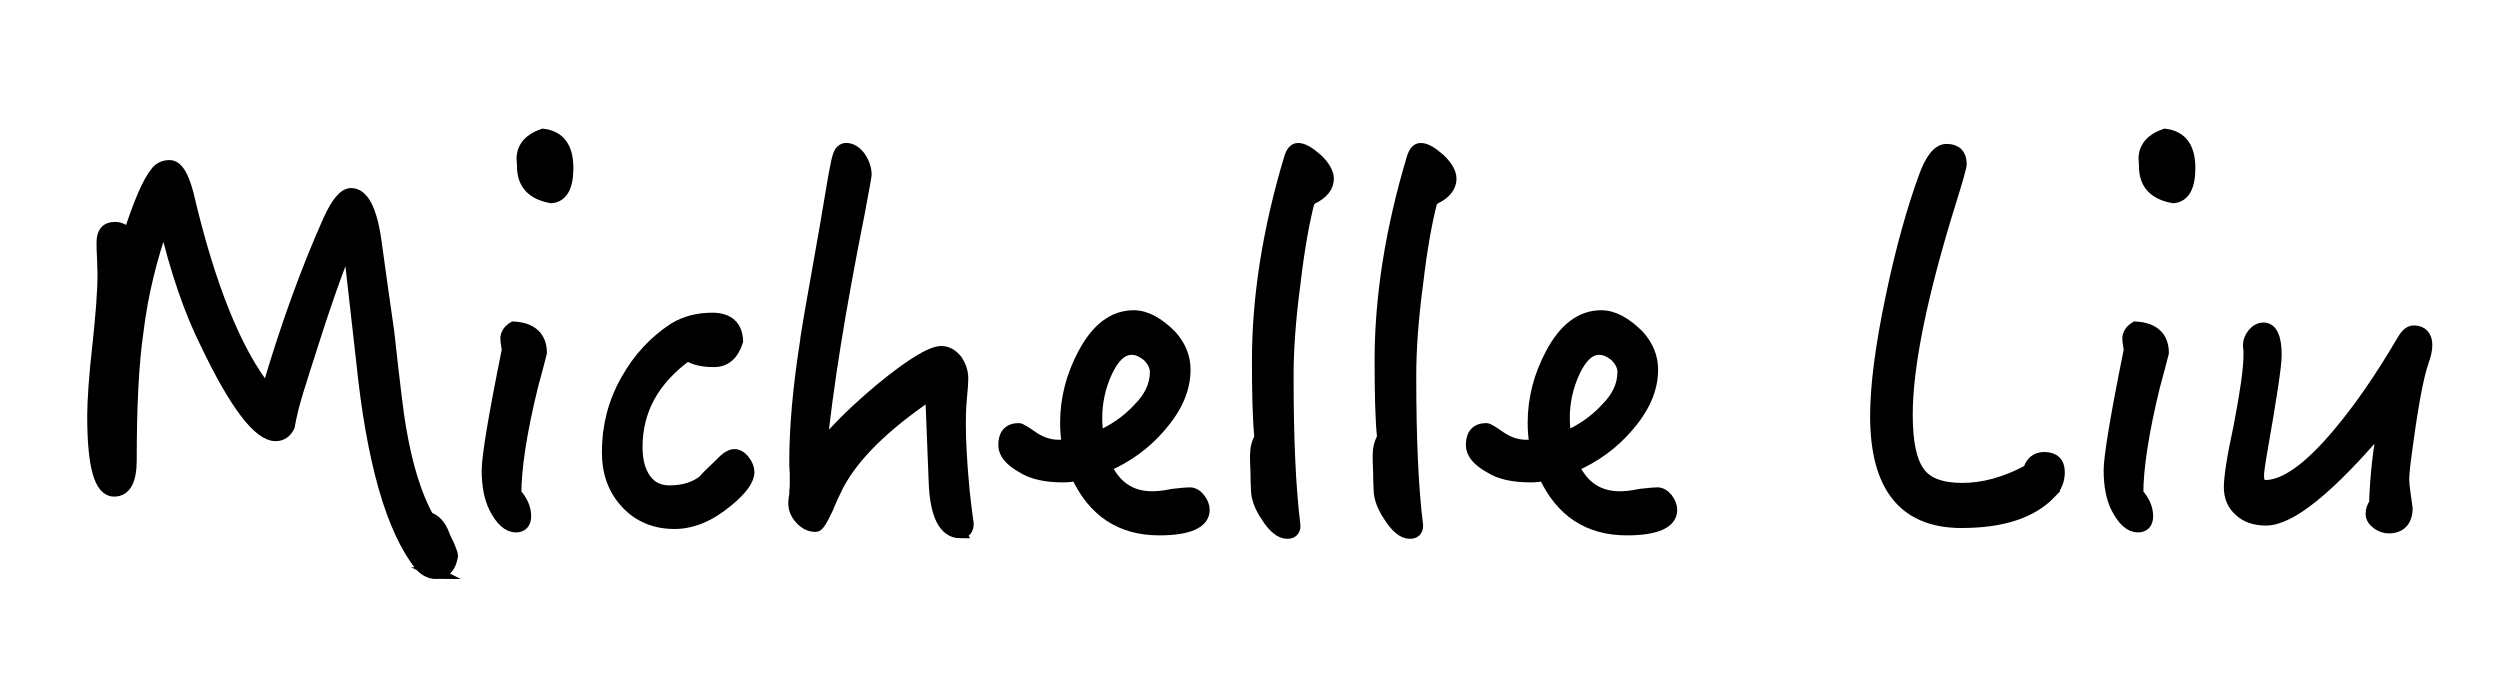
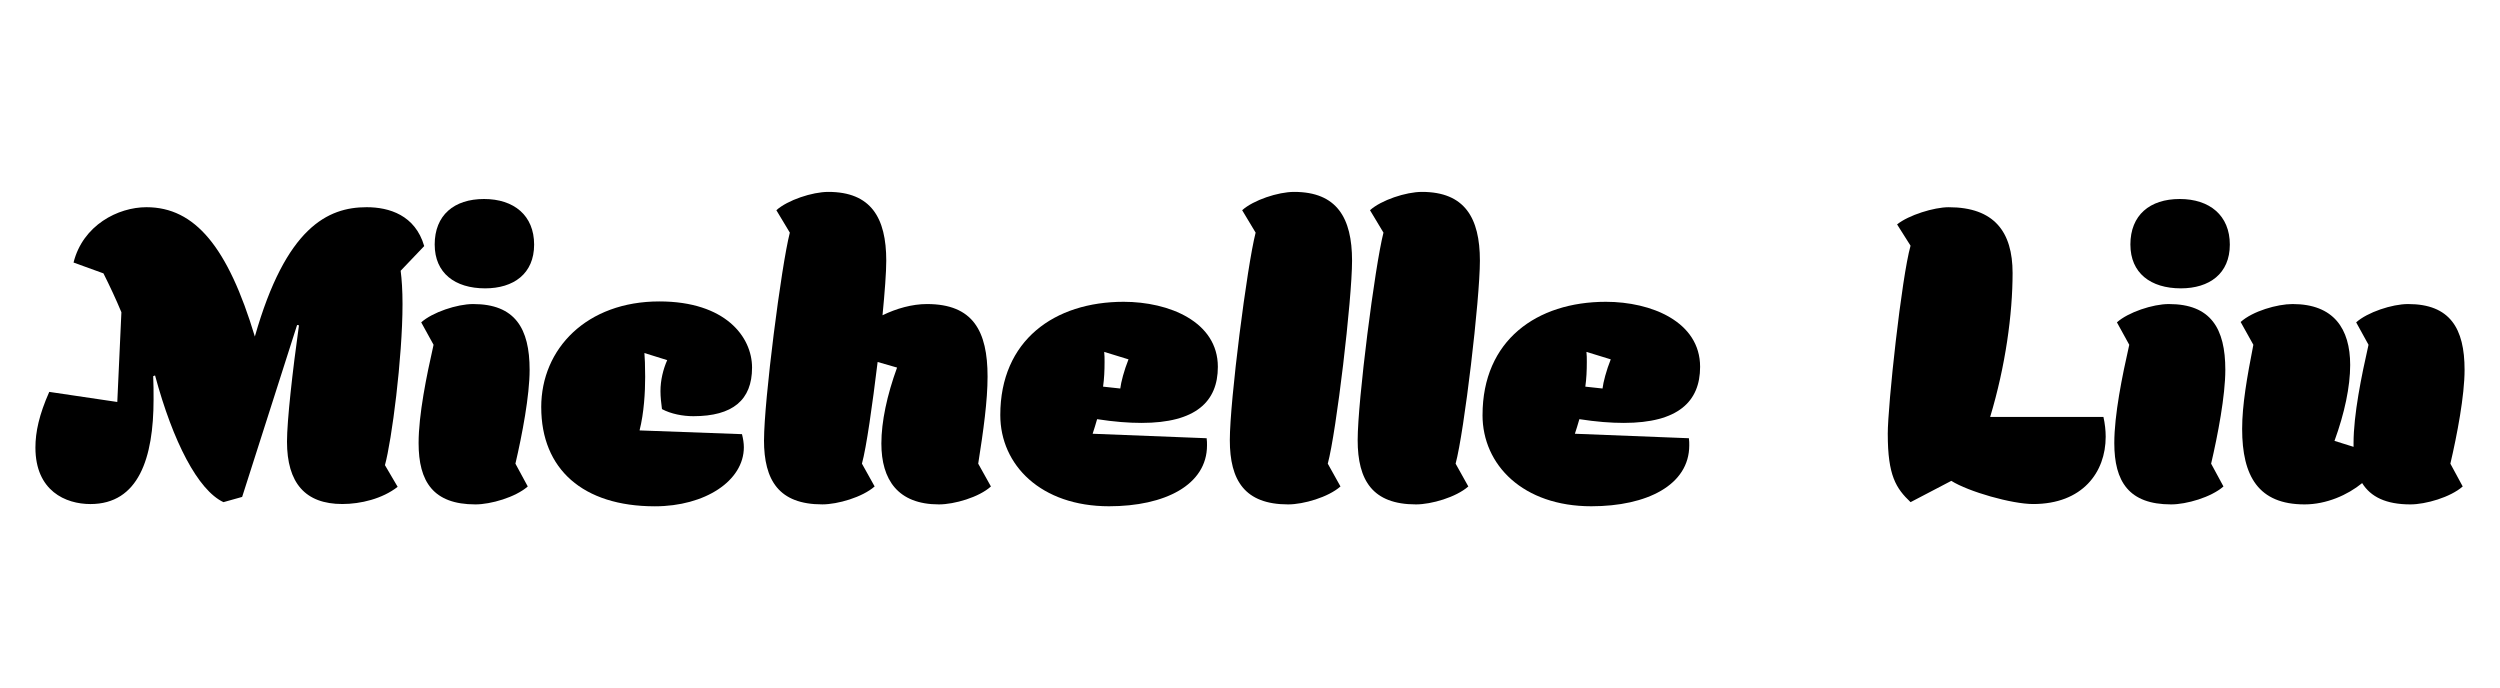
- <svg xmlns="http://www.w3.org/2000/svg" id="_圖層_1" data-name="圖層 1" viewBox="0 0 1280 354.37">
+ <svg xmlns="http://www.w3.org/2000/svg" id="_圖層_1" data-name="圖層 1" viewBox="0 0 1288.7 354.37">
  <defs>
    <style>
      .cls-1 {
-         stroke: #000;
-         stroke-miterlimit: 10;
-         stroke-width: 6px;
+         stroke-width: 0px;
      }
    </style>
  </defs>
-   <path class="cls-1" d="m223.24,293.46c-3.01,0-5.78-1.51-8.04-4.02-14.57-18.34-24.62-53.25-29.89-105-1.51-13.31-3.77-33.41-6.78-60.03-5.53,12.31-13.06,34.16-22.86,65.31-2.51,7.79-4.52,14.32-5.78,19.34-.75,3.27-1.51,6.28-2.01,9.29-1.51,3.01-3.77,4.52-6.78,4.52-8.54,0-20.6-15.57-35.67-47.22-8.04-16.08-15.32-36.92-21.35-62.54-6.78,19.09-11.3,37.68-13.56,56.27-2.51,17.08-3.52,39.19-3.52,66.31,0,10.55-3.01,15.57-8.54,15.57-7.28,0-10.8-12.56-10.8-38.18,0-7.28.75-19.84,2.76-37.43,1.51-14.32,2.51-26.12,2.51-35.67,0-1.76-.25-4.27-.25-7.79-.25-3.52-.25-6.03-.25-8.04,0-5.02,2.01-7.54,6.53-7.54,2.51,0,5.02,1.26,7.03,3.77,5.27-16.33,9.8-26.88,13.81-31.9,1.51-2.26,4.02-3.52,7.03-3.52,3.77,0,6.78,4.77,9.29,14.32,11.05,47.22,24.62,80.88,40.69,100.98,9.55-32.65,20.1-61.79,31.65-87.66,4.02-8.79,7.79-13.31,11.3-13.31,6.03,0,10.3,8.04,12.56,24.11,1.51,11.55,3.77,26.88,6.53,46.47,3.01,27.38,5.02,43.71,6.03,48.98,3.27,19.59,8.04,34.91,14.32,46.22,3.52,1,6.28,4.02,8.04,8.79,0,.5,1,2.26,2.51,5.53,1,2.51,1.76,4.27,1.76,5.27-1,5.78-3.77,8.79-8.29,8.79Z" />
-   <path class="cls-1" d="m272.48,197.76c-5.78,23.61-8.54,41.95-8.54,55.01,3.27,3.52,5.02,7.54,5.02,11.55,0,3.52-1.76,5.27-4.77,5.27-4.02,0-7.54-3.27-10.8-9.54-2.51-5.02-3.77-11.3-3.77-19.34,0-6.53,3.27-26.88,10.3-61.54-.5-3.02-.75-5.02-.75-5.78,0-2.26,1.26-4.27,3.77-5.78,9.29.5,14.07,5.02,14.07,13.06-1.26,5.02-2.76,10.55-4.52,17.08Zm9.8-96.71c-9.8-1.76-14.57-7.03-14.57-15.82,0-1.51-.25-3.02-.25-4.77.5-5.53,4.02-9.29,10.55-11.56,8.29,1.01,12.56,6.53,12.56,17.08,0,9.54-2.76,14.57-8.29,15.07Z" />
-   <path class="cls-1" d="m372.46,256.54c-9.04,7.54-18.09,11.3-27.13,11.3-10.05,0-18.34-3.52-24.62-10.3-6.53-7.03-9.54-15.57-9.54-26.12,0-12.81,3.01-25.12,9.54-36.67,6.28-11.3,14.57-20.09,24.62-26.63,5.53-3.27,11.81-5.02,19.34-5.02,8.29,0,12.56,4.02,12.81,11.55-2.26,7.03-6.28,10.3-11.81,10.3-6.03,0-10.55-1.01-13.56-3.27-17.58,12.56-26.12,28.38-26.12,47.22,0,6.53,1.26,12.06,4.27,16.33,3.01,4.27,7.03,6.28,12.56,6.28,7.03,0,12.81-1.76,17.33-5.27,1.51-1.76,4.27-4.52,8.29-8.29,3.01-3.27,5.53-5.02,7.54-5.02,1.76,0,3.52,1,5.02,3.01,1.51,2.01,2.26,3.77,2.26,5.78,0,4.02-3.77,9.04-10.8,14.82Z" />
-   <path class="cls-1" d="m491.77,272.61c-8.29,0-12.81-9.04-13.31-26.62l-1.76-44.46c-23.86,16.08-39.69,31.65-47.73,46.97-2.01,4.02-3.77,7.79-5.27,11.56-2.76,6.03-4.77,9.29-6.03,9.29-3.01,0-5.53-1.26-7.79-3.77-2.26-2.51-3.27-5.02-3.27-7.79,0-.5,0-2.01.5-4.52,0-2.51.25-4.02.25-4.52v-6.28c-.25-3.01-.25-5.27-.25-6.28,0-17.08,1.76-37.68,5.53-61.54,0-1.51,3.27-20.6,9.8-57.02l4.77-28.13c1.01-5.53,1.76-8.79,2.26-10.05.75-2.01,2.01-3.27,3.77-3.27,2.51,0,5.02,1.51,7.03,4.27,2.01,3.01,3.01,6.03,3.01,9.04,0,.75-1.26,7.28-3.52,19.59-10.05,50.24-16.33,90.18-19.34,120.07,8.04-9.8,18.59-20.09,31.65-30.9,14.82-12.06,24.87-18.09,29.89-18.09,3.01,0,5.53,1.51,7.79,4.27,2.01,3.01,3.01,6.03,3.01,9.54,0,1.76-.25,5.27-.75,10.55-.5,5.53-.5,9.8-.5,12.56,0,7.79.5,19.34,2.01,34.91.5,4.02,1.01,9.29,2.01,16.08,0,3.01-1.26,4.52-3.77,4.52Z" />
-   <path class="cls-1" d="m593.5,271.11c-19.59,0-33.66-9.29-42.2-27.88-2.01.5-4.52.75-7.03.75-8.79,0-15.83-1.51-20.85-4.77-6.28-3.52-9.29-7.28-9.29-11.3,0-5.53,2.51-8.29,7.53-8.29.75,0,3.27,1.51,7.54,4.52,4.27,2.76,8.54,4.02,12.81,4.02,1.51,0,3.27,0,4.77-.25-.75-4.02-1-7.79-1-11.56,0-12.06,3.01-23.86,9.04-35.17,6.78-12.81,15.32-19.34,25.62-19.34,6.28,0,12.56,3.52,19.09,10.05,4.52,5.02,7.03,10.8,7.03,17.33,0,10.05-4.27,19.59-12.56,29.14-7.53,8.79-16.83,15.57-27.88,20.35,5.02,10.55,12.81,15.82,23.86,15.82,2.26,0,5.78-.25,10.55-1.26,4.52-.5,7.28-.75,8.54-.75,2.01,0,3.51,1,5.02,2.76,1.51,2.01,2.26,3.77,2.26,5.78,0,6.53-7.79,10.05-22.86,10.05Zm-5.78-88.92c-2.76-2.26-5.53-3.52-8.29-3.52-5.02,0-9.29,4.02-12.81,11.56-3.51,7.54-5.27,15.57-5.27,23.61,0,3.01.25,6.53.75,10.05,8.04-3.52,15.07-8.29,20.85-14.57,5.78-5.78,8.79-12.06,8.79-18.84,0-3.01-1.51-5.78-4.02-8.29Z" />
-   <path class="cls-1" d="m671.88,101.56l-1.76,1.51c-2.76,10.8-5.28,24.87-7.28,42.2-2.51,18.59-3.52,34.41-3.52,47.22,0,30.9,1.01,56.52,3.52,76.61,0,2.51-1.26,3.77-3.77,3.77-3.52,0-7.03-3.02-10.55-8.54-3.52-5.27-5.02-9.8-5.02-13.56,0-1-.25-3.77-.25-8.79-.25-4.77-.25-7.54-.25-8.54,0-3.77.75-6.78,2.26-9.29-1-10.05-1.26-23.36-1.26-39.69,0-31.9,5.28-66.31,16.33-103.24,1-3.27,2.26-5.02,4.27-5.02,2.51,0,5.53,1.76,9.55,5.27,3.77,3.52,5.78,7.03,5.78,10.05,0,4.02-2.76,7.54-8.04,10.05Z" />
-   <path class="cls-1" d="m734.68,101.56l-1.76,1.51c-2.76,10.8-5.28,24.87-7.28,42.2-2.51,18.59-3.52,34.41-3.52,47.22,0,30.9,1.01,56.52,3.52,76.61,0,2.51-1.26,3.77-3.77,3.77-3.52,0-7.03-3.02-10.55-8.54-3.52-5.27-5.02-9.8-5.02-13.56,0-1-.25-3.77-.25-8.79-.25-4.77-.25-7.54-.25-8.54,0-3.77.75-6.78,2.26-9.29-1-10.05-1.26-23.36-1.26-39.69,0-31.9,5.28-66.31,16.33-103.24,1-3.27,2.26-5.02,4.27-5.02,2.51,0,5.53,1.76,9.55,5.27,3.77,3.52,5.78,7.03,5.78,10.05,0,4.02-2.76,7.54-8.04,10.05Z" />
-   <path class="cls-1" d="m832.89,271.11c-19.59,0-33.66-9.29-42.2-27.88-2.01.5-4.52.75-7.03.75-8.79,0-15.83-1.51-20.85-4.77-6.28-3.52-9.29-7.28-9.29-11.3,0-5.53,2.51-8.29,7.53-8.29.75,0,3.27,1.51,7.54,4.52,4.27,2.76,8.54,4.02,12.81,4.02,1.51,0,3.27,0,4.77-.25-.75-4.02-1-7.79-1-11.56,0-12.06,3.02-23.86,9.04-35.17,6.78-12.81,15.32-19.34,25.62-19.34,6.28,0,12.56,3.52,19.09,10.05,4.52,5.02,7.03,10.8,7.03,17.33,0,10.05-4.27,19.59-12.56,29.14-7.53,8.79-16.83,15.57-27.88,20.35,5.02,10.55,12.81,15.82,23.86,15.82,2.26,0,5.78-.25,10.55-1.26,4.52-.5,7.28-.75,8.54-.75,2.01,0,3.51,1,5.02,2.76,1.51,2.01,2.26,3.77,2.26,5.78,0,6.53-7.79,10.05-22.86,10.05Zm-5.78-88.92c-2.76-2.26-5.53-3.52-8.29-3.52-5.02,0-9.29,4.02-12.81,11.56-3.51,7.54-5.27,15.57-5.27,23.61,0,3.01.25,6.53.75,10.05,8.04-3.52,15.07-8.29,20.85-14.57,5.78-5.78,8.79-12.06,8.79-18.84,0-3.01-1.51-5.78-4.02-8.29Z" />
-   <path class="cls-1" d="m1049.93,252.27c-9.55,10.05-24.62,15.07-45.72,15.07-29.14,0-43.71-18.09-43.71-54.26,0-15.07,2.51-35.42,8.04-61.54,5.02-24.11,10.8-44.46,16.83-61.04,3.27-9.04,7.03-13.82,11.3-13.82,4.77,0,7.28,2.51,7.28,7.28,0,1.51-1.76,7.54-5.02,18.09-15.07,48.23-22.61,85.15-22.61,110.27,0,14.07,2.01,23.86,6.28,29.64,4.02,5.53,11.3,8.29,22.1,8.29s22.1-3.01,34.16-9.54c1-4.02,3.77-6.28,7.78-6.28,5.03,0,7.54,2.51,7.54,7.28,0,4.27-1.51,7.79-4.27,10.55Z" />
-   <path class="cls-1" d="m1102.93,197.76c-5.78,23.61-8.54,41.95-8.54,55.01,3.27,3.52,5.02,7.54,5.02,11.55,0,3.52-1.76,5.27-4.77,5.27-4.02,0-7.53-3.27-10.8-9.54-2.51-5.02-3.77-11.3-3.77-19.34,0-6.53,3.27-26.88,10.3-61.54-.5-3.02-.75-5.02-.75-5.78,0-2.26,1.26-4.27,3.77-5.78,9.3.5,14.07,5.02,14.07,13.06-1.26,5.02-2.76,10.55-4.52,17.08Zm9.8-96.71c-9.8-1.76-14.57-7.03-14.57-15.82,0-1.51-.25-3.02-.25-4.77.5-5.53,4.02-9.29,10.55-11.56,8.29,1.01,12.56,6.53,12.56,17.08,0,9.54-2.76,14.57-8.29,15.07Z" />
-   <path class="cls-1" d="m1240.58,184.95c-2.76,7.79-5.78,24.36-9.04,49.48-.75,5.53-1.01,9.29-1.01,11.3,0,1.51.25,4.02.75,7.54.5,4.02,1,6.28,1,6.78,0,6.53-3.27,10.05-9.29,10.05-2.01,0-4.02-.75-5.78-2.01-2.01-1.51-3.01-3.01-3.01-5.02,0-1.76.5-3.52,1.76-5.27.5-14.32,2.01-27.88,4.52-40.69-27.63,32.65-47.73,48.98-60.29,48.98-5.53,0-10.05-1.51-13.31-4.52-3.51-3.01-5.27-7.03-5.27-12.06s1.51-15.32,5.02-31.4c3.27-17.08,5.02-29.14,5.02-36.17v-2.76c-.25-1.01-.25-2.01-.25-2.51,0-2.01.75-3.77,2.26-5.78,1.51-1.76,3.27-2.76,5.28-2.76,4.02,0,6.28,4.52,6.28,13.57,0,5.53-2.51,21.85-7.28,48.98-1.25,7.03-1.76,11.3-1.76,12.81,0,3.52,1.25,5.27,3.77,5.27,9.8,0,22.35-8.79,37.43-26.88,11.05-13.06,21.85-28.89,32.91-47.73,1.76-3.01,3.52-4.52,5.53-4.52,4.27,0,6.53,2.51,6.53,7.03,0,2.76-.75,5.53-1.76,8.29Z" />
+   <path class="cls-1" d="m18.26,230.72c0-8.09,1.93-16.96,7.13-28.71l35.07,5.2,2.12-46.25c-2.89-6.94-5.97-13.49-9.25-20.04l-15.42-5.59c4.82-19.27,22.93-28.52,37.58-28.52,25.05,0,42.01,20.62,55.88,66.67,15.99-56.27,37.58-66.67,57.62-66.67,11.56,0,25.05,4.05,29.68,20.04l-12.14,12.72c.58,4.43.96,10.21.96,17.15,0,27.75-5.59,70.53-9.06,83.05l6.55,11.18c-7.9,6.17-19.08,8.86-28.52,8.86-19.08,0-28.52-10.79-28.52-32.18,0-10.79,2.89-36.61,6.17-59.93l-.96-.19-28.33,88.64-9.63,2.7c-13.1-6.17-26.01-31.02-35.26-65.32l-.96.39c.19,4.05.19,8.09.19,11.95,0,30.25-7.71,53.96-32.57,53.96-12.72,0-28.33-6.74-28.33-29.1Z" />
+   <path class="cls-1" d="m215.78,228.41c0-14.64,4.05-34.49,7.71-50.68l-6.36-11.56c5.78-5.2,18.5-9.44,26.78-9.44,21.58,0,29.1,12.53,29.1,33.91,0,13.3-3.85,33.53-7.32,48.37l6.36,11.75c-6.36,5.59-19.08,9.25-26.98,9.25-21.77,0-29.29-11.75-29.29-31.6Zm8.29-102.32c0-15.22,10.02-23.51,25.44-23.51s25.82,8.48,25.82,23.51-10.6,22.55-25.24,22.55c-15.61,0-26.01-7.9-26.01-22.55Z" />
+   <path class="cls-1" d="m278.99,209.91c0-30.25,23.51-54.53,60.89-54.53,34.11,0,47.79,18.31,47.79,34.11,0,16.76-10.02,25.05-30.25,25.05-5.4,0-11.56-1.16-16.19-3.66-.39-3.08-.77-6.17-.77-9.25,0-5.59,1.35-11.18,3.47-15.99l-11.75-3.66c.19,1.93.39,6.55.39,12.33,0,7.71-.58,18.5-2.89,27.56l52.8,1.93c.58,2.31.96,4.62.96,6.74,0,17.34-20.04,30.45-45.86,30.45-37.19,0-58.58-19.27-58.58-51.06Z" />
+   <path class="cls-1" d="m393.84,226.87c0-20.23,8.86-89.6,13.3-106.95l-6.94-11.56c5.78-5.2,18.5-9.44,26.78-9.44,21.97,0,29.87,13.3,29.87,35.46,0,5.97-.77,16.19-1.93,28.13,7.13-3.47,15.22-5.78,22.93-5.78,23.7,0,31.22,13.87,31.22,37.38,0,12.53-2.12,27.75-4.82,44.9l6.55,11.75c-6.17,5.59-18.88,9.25-26.79,9.25-21.2,0-29.68-12.72-29.68-31.41,0-11.18,2.89-24.86,8.09-39.12l-10.02-2.89c-2.7,22.16-5.78,44.13-8.09,52.41l6.55,11.75c-6.36,5.59-19.08,9.25-26.98,9.25-22.35,0-30.06-12.33-30.06-33.14Z" />
+   <path class="cls-1" d="m515.63,213.96c0-38.54,27.94-58.39,63.59-58.39,23.32,0,48.56,10.21,48.56,33.53,0,17.92-11.37,28.9-39.31,28.9-6.74,0-14.26-.58-22.93-1.93-.77,2.7-1.54,5.2-2.31,7.52l58.77,2.31c.19,1.35.19,2.5.19,3.66,0,20.43-21.77,31.41-50.49,31.41-35.07,0-56.07-21.2-56.07-47.02Zm52.99-14.65l8.86.96c.39-3.28,1.93-9.25,4.24-15.03l-12.53-3.85c.19,1.73.19,3.28.19,5.2,0,4.43-.19,8.67-.77,12.72Z" />
+   <path class="cls-1" d="m633.95,226.87c0-20.23,8.86-89.6,13.3-106.95l-6.94-11.56c5.78-5.2,18.5-9.44,26.78-9.44,21.97,0,29.87,13.3,29.87,35.46,0,19.85-8.09,88.26-12.52,104.63l6.55,11.75c-6.36,5.59-19.08,9.25-26.98,9.25-22.35,0-30.06-12.33-30.06-33.14Z" />
+   <path class="cls-1" d="m699.85,226.87c0-20.23,8.86-89.6,13.3-106.95l-6.94-11.56c5.78-5.2,18.5-9.44,26.78-9.44,21.97,0,29.87,13.3,29.87,35.46,0,19.85-8.09,88.26-12.52,104.63l6.55,11.75c-6.36,5.59-19.08,9.25-26.98,9.25-22.35,0-30.06-12.33-30.06-33.14Z" />
+   <path class="cls-1" d="m764.22,213.96c0-38.54,27.94-58.39,63.59-58.39,23.32,0,48.56,10.21,48.56,33.53,0,17.92-11.37,28.9-39.31,28.9-6.74,0-14.26-.58-22.93-1.93-.77,2.7-1.54,5.2-2.31,7.52l58.77,2.31c.19,1.35.19,2.5.19,3.66,0,20.43-21.78,31.41-50.49,31.41-35.07,0-56.08-21.2-56.08-47.02Zm52.99-14.65l8.86.96c.39-3.28,1.93-9.25,4.24-15.03l-12.53-3.85c.19,1.73.19,3.28.19,5.2,0,4.43-.19,8.67-.77,12.72Z" />
+   <path class="cls-1" d="m973.1,223.78c0-15.03,7.13-80.74,11.75-97.12l-6.94-10.98c5.97-4.82,19.08-8.86,26.59-8.86,23.51,0,32.95,12.72,32.95,33.91s-3.66,47.98-11.56,74.19h58.39c.77,3.47,1.16,6.94,1.16,10.21,0,18.31-11.95,34.69-37.38,34.69-10.98,0-33.34-6.36-42.2-11.95l-21,10.98c-7.51-7.13-11.75-13.68-11.75-35.07Z" />
+   <path class="cls-1" d="m1089.88,228.41c0-14.64,4.05-34.49,7.71-50.68l-6.36-11.56c5.78-5.2,18.5-9.44,26.78-9.44,21.58,0,29.1,12.53,29.1,33.91,0,13.3-3.85,33.53-7.32,48.37l6.36,11.75c-6.36,5.59-19.08,9.25-26.98,9.25-21.77,0-29.29-11.75-29.29-31.6Zm8.29-102.32c0-15.22,10.02-23.51,25.44-23.51s25.82,8.48,25.82,23.51-10.6,22.55-25.24,22.55c-15.61,0-26.01-7.9-26.01-22.55Z" />
+   <path class="cls-1" d="m1155.78,221.09c0-12.33,2.5-26.59,5.78-43.36l-6.55-11.75c6.17-5.59,18.88-9.25,26.78-9.25,21.2,0,29.68,12.72,29.68,31.41,0,11.18-2.89,24.86-8.09,39.12l9.83,3.08v-1.93c0-14.64,4.05-34.49,7.71-50.68l-6.36-11.56c5.78-5.2,18.5-9.44,26.78-9.44,21.58,0,29.1,12.53,29.1,33.91,0,13.3-3.85,33.53-7.32,48.37l6.36,11.75c-6.36,5.59-19.08,9.25-26.98,9.25-12.52,0-20.43-3.85-24.86-10.98-7.52,6.17-18.5,10.98-29.68,10.98-23.7,0-32.18-14.45-32.18-38.92Z" />
</svg>
